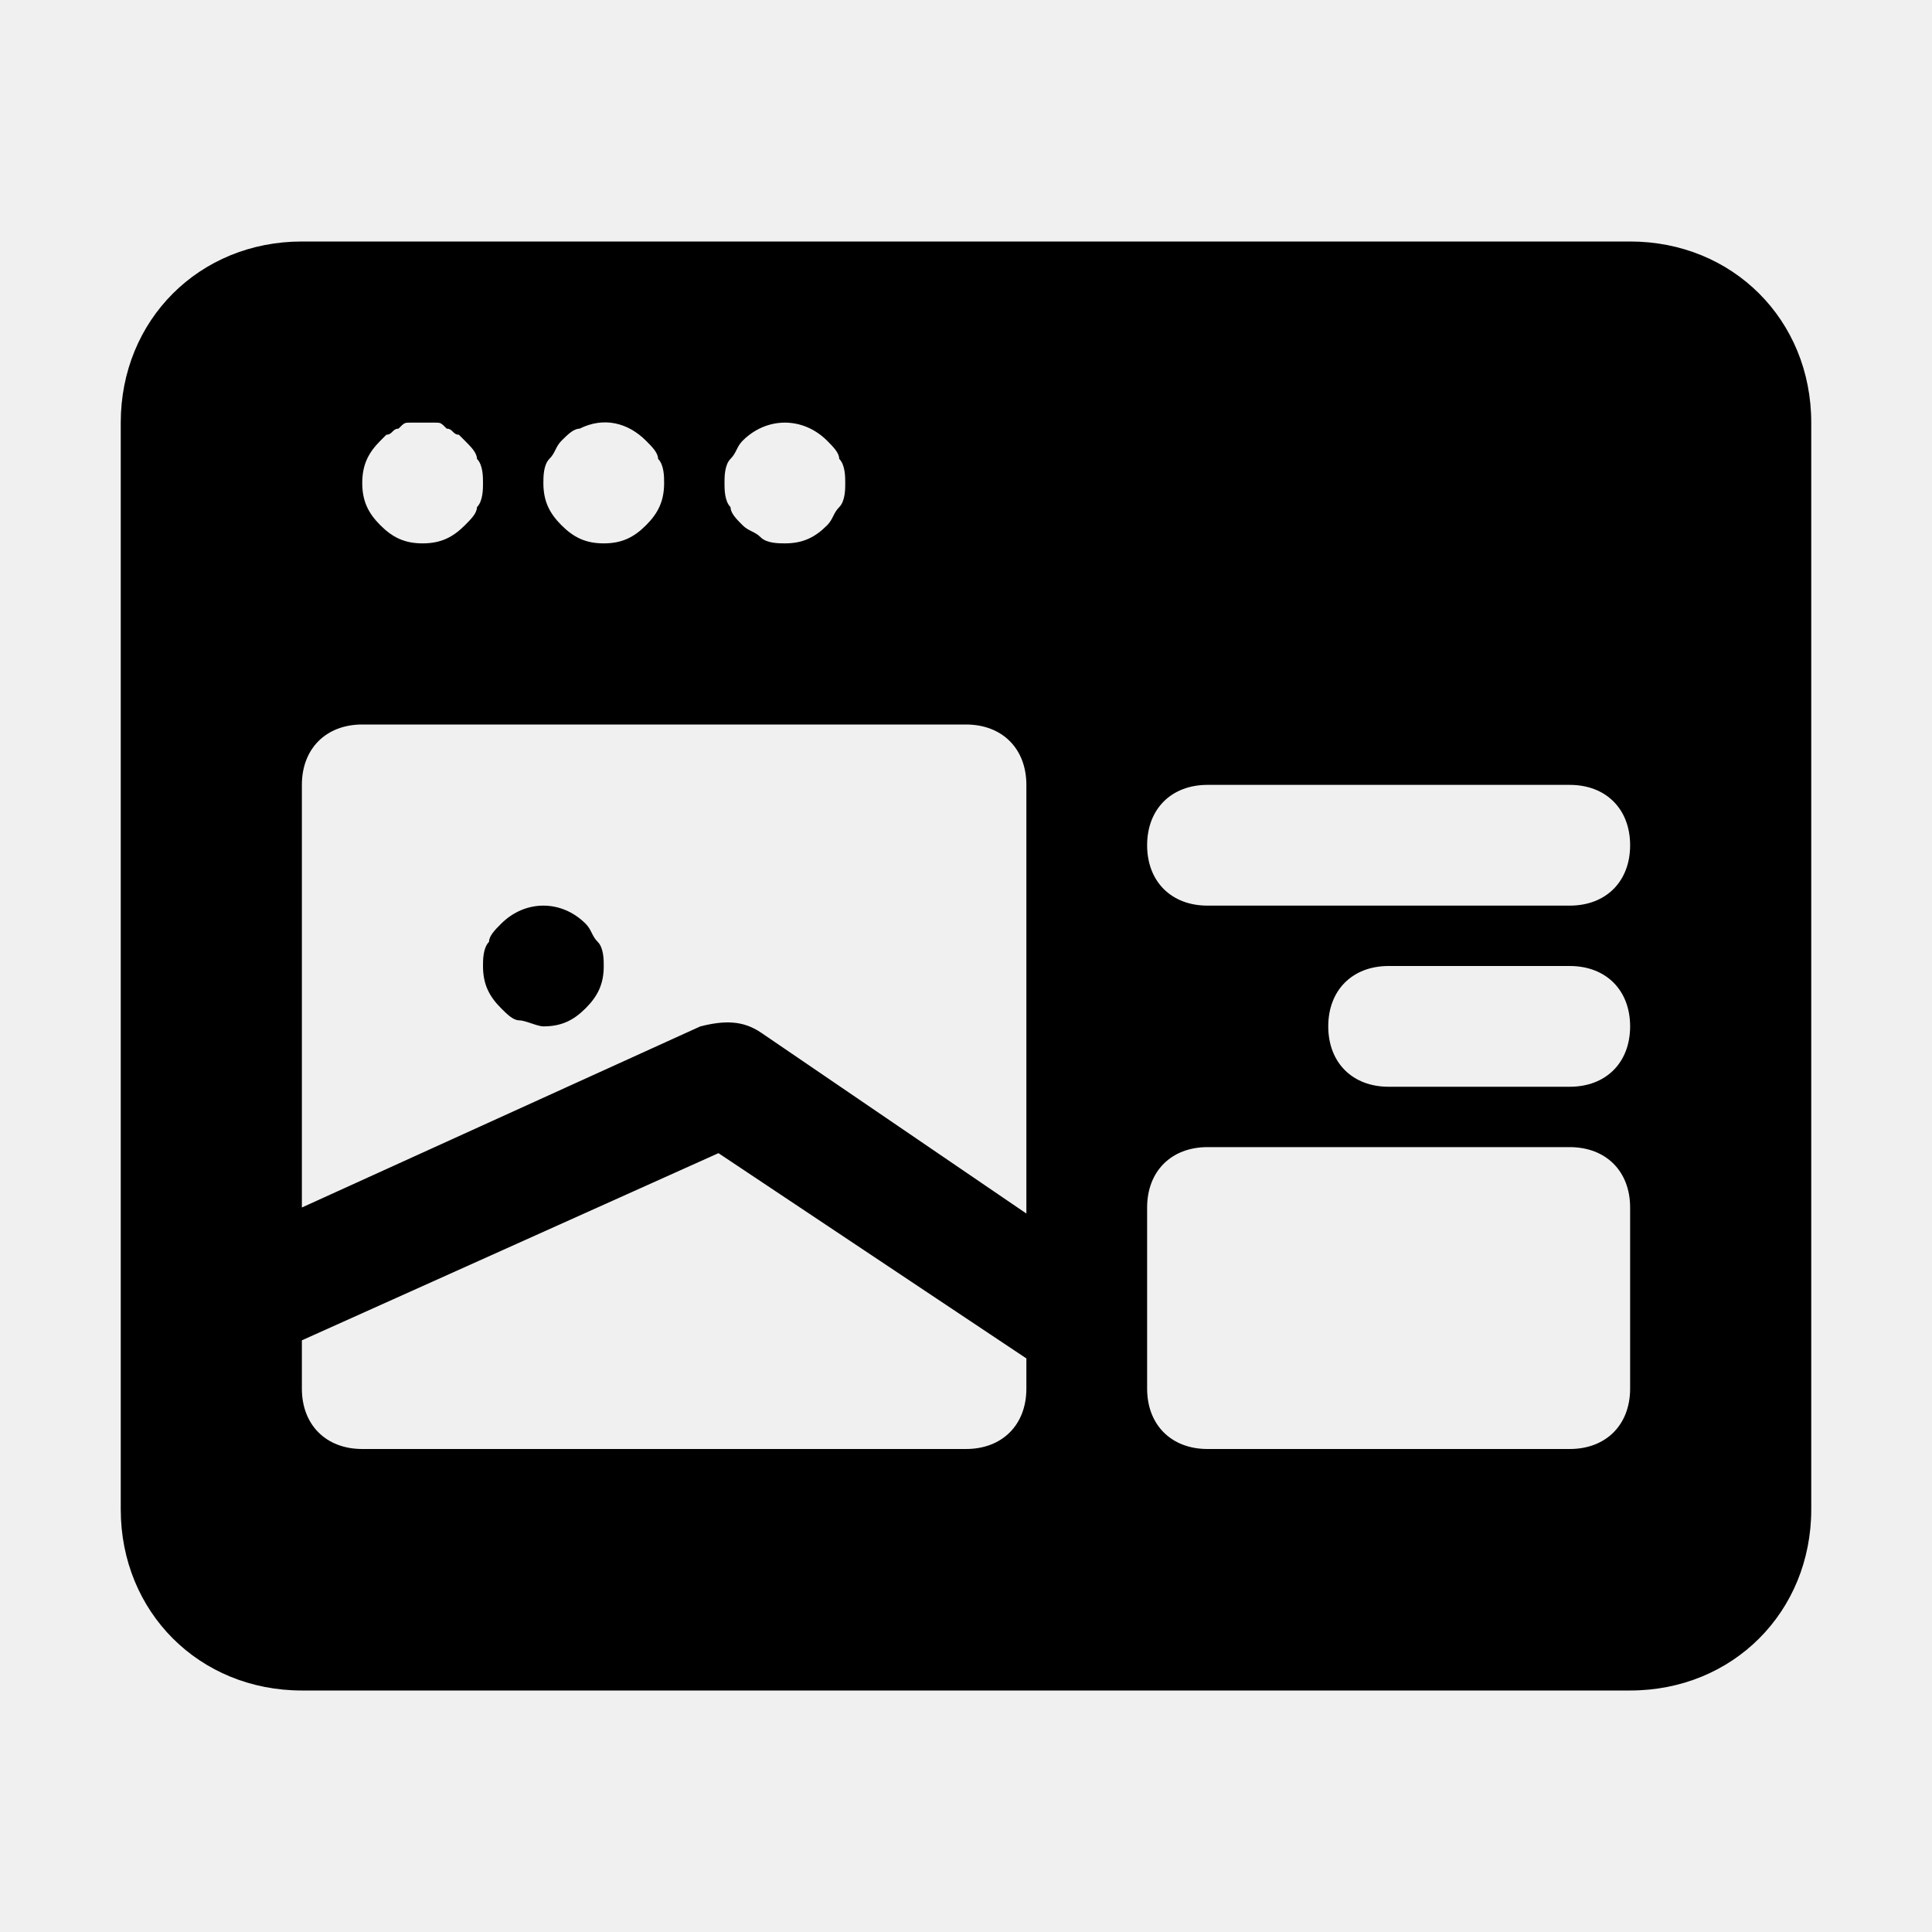
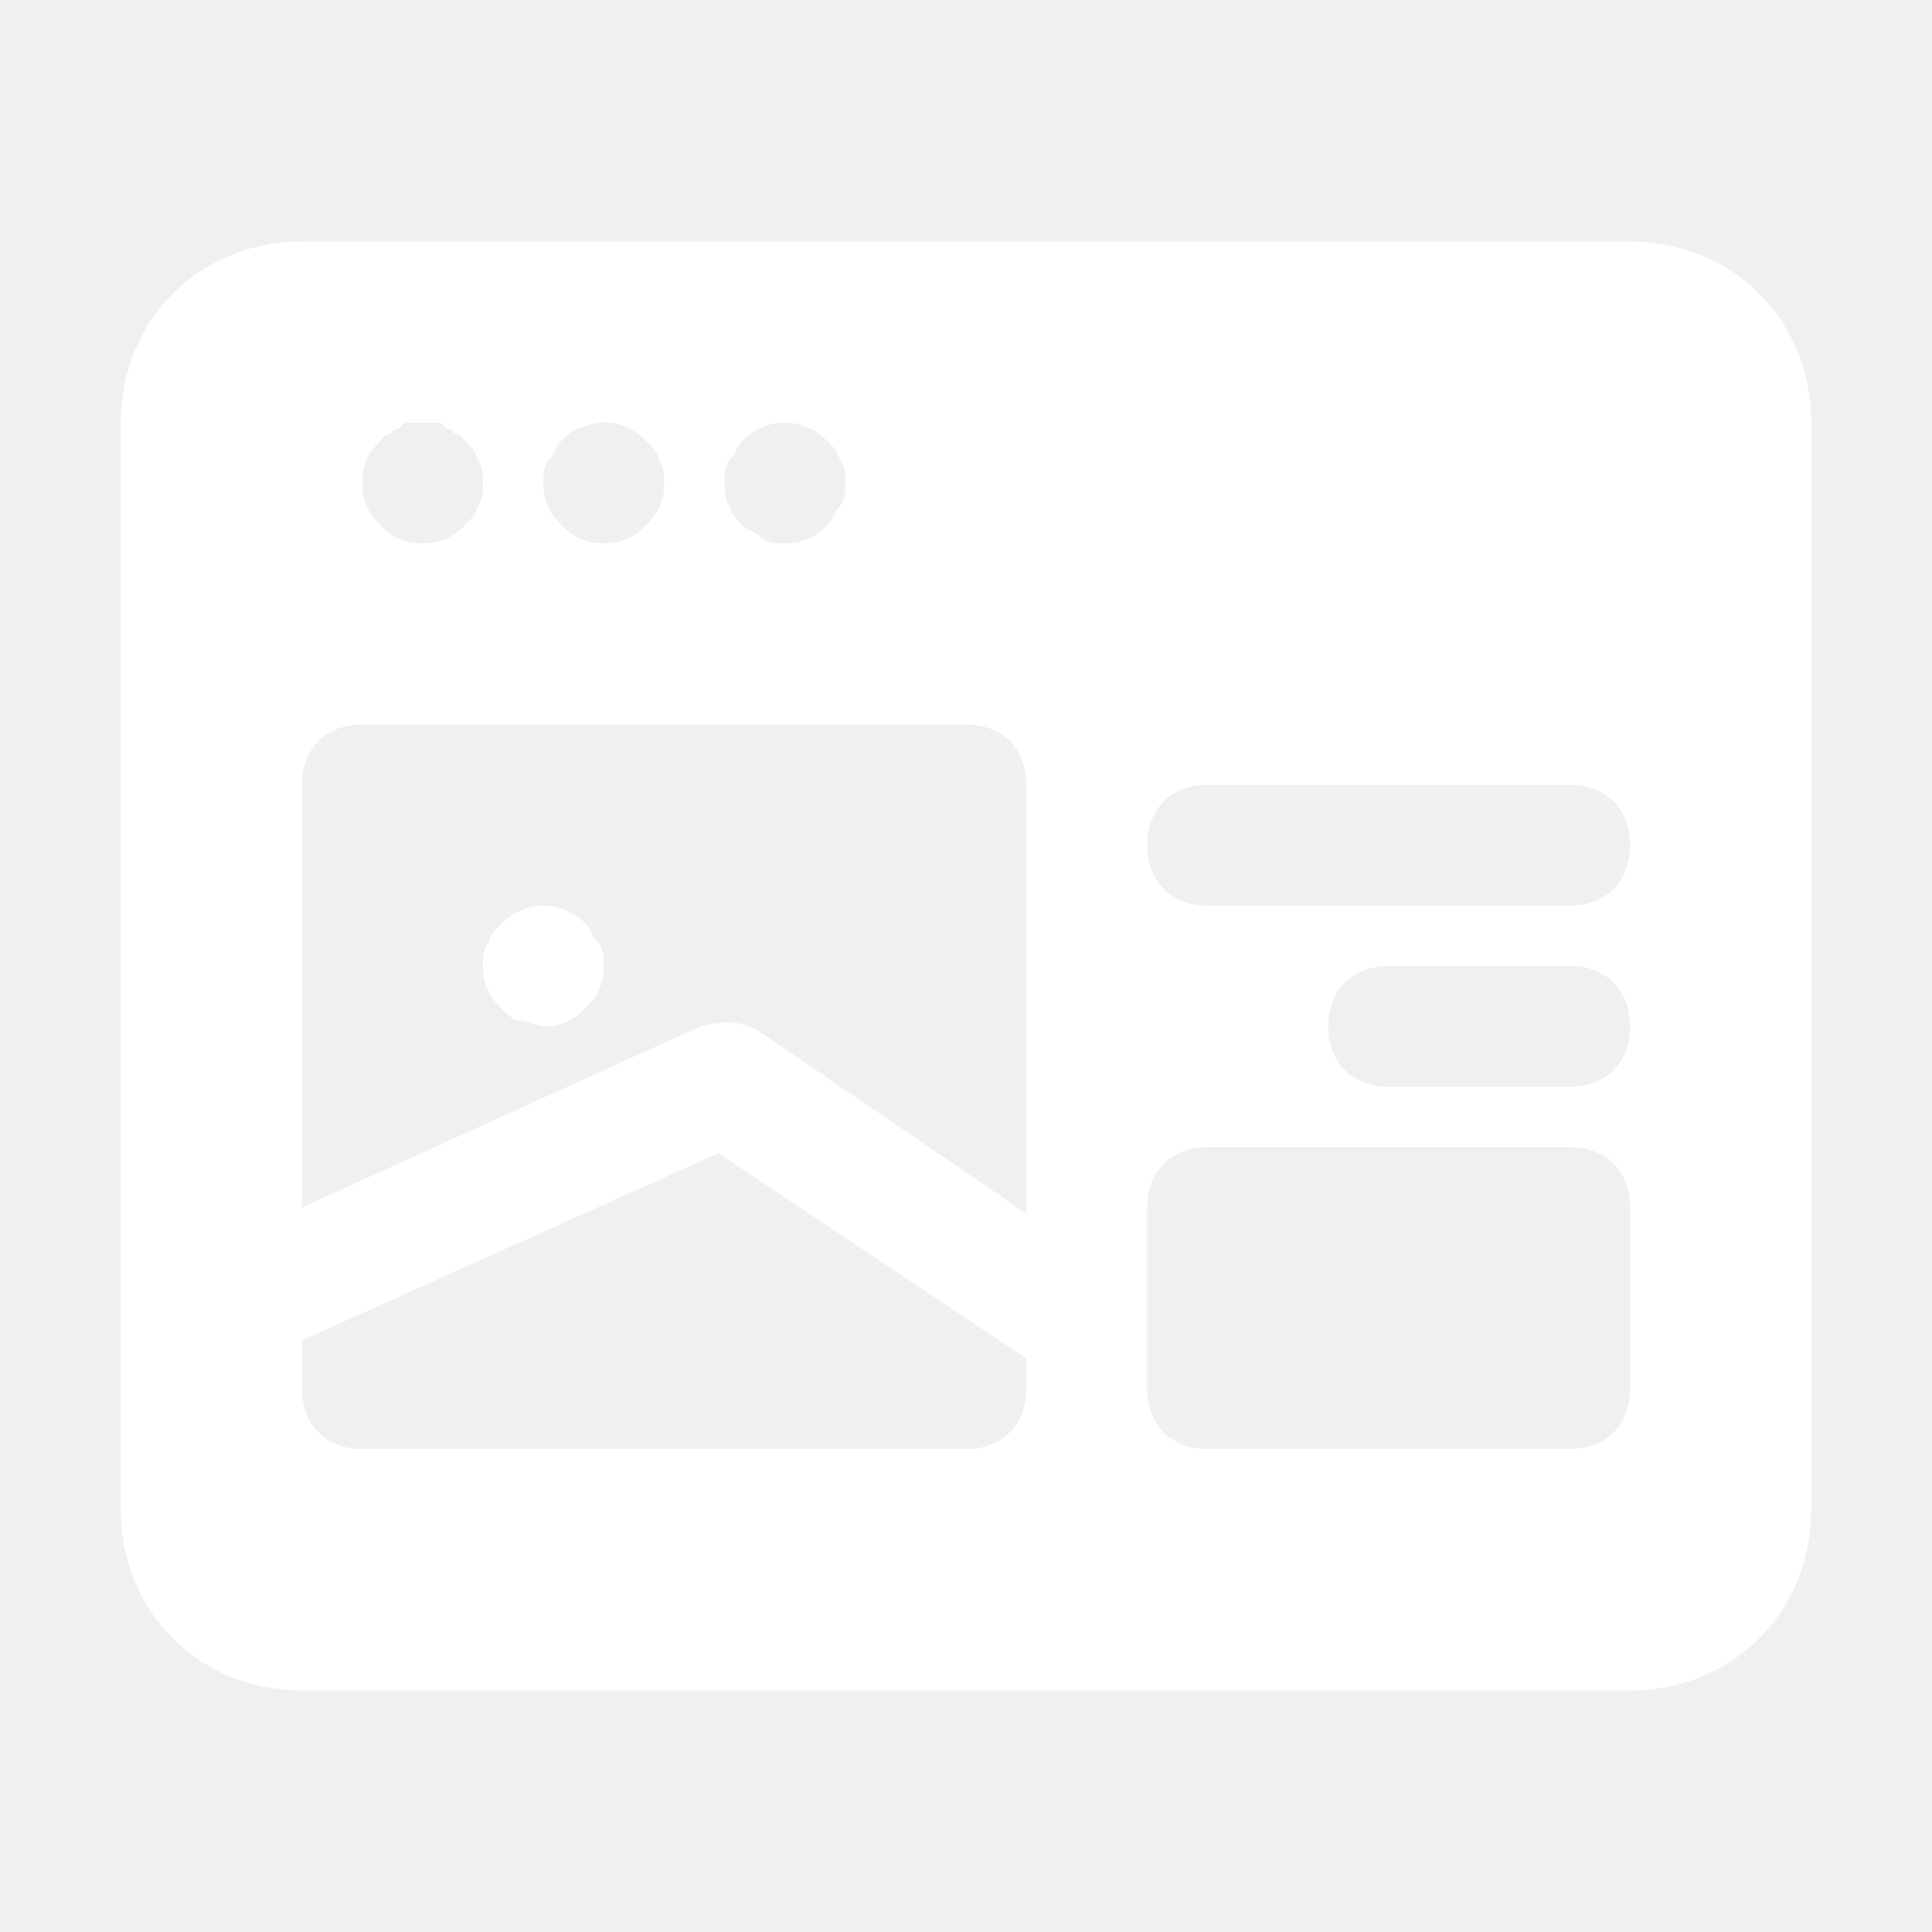
- <svg xmlns="http://www.w3.org/2000/svg" id="Icons" style="enable-background:new 0 0 32 32;" version="1.1" viewBox="0 0 32 32" xml:space="preserve">
+ <svg xmlns="http://www.w3.org/2000/svg" fill="white" id="Icons" style="enable-background:new 0 0 32 32;" version="1.1" viewBox="0 0 32 32" xml:space="preserve">
  <g>
    <path d="M27,4H5C3.3,4,2,5.3,2,7v18c0,1.7,1.3,3,3,3h22c1.7,0,3-1.3,3-3V7C30,5.3,28.7,4,27,4z M12.1,7.6c0.1-0.1,0.1-0.2,0.2-0.3   c0.4-0.4,1-0.4,1.4,0c0.1,0.1,0.2,0.2,0.2,0.3C14,7.7,14,7.9,14,8c0,0.1,0,0.3-0.1,0.4c-0.1,0.1-0.1,0.2-0.2,0.3   C13.5,8.9,13.3,9,13,9c-0.1,0-0.3,0-0.4-0.1c-0.1-0.1-0.2-0.1-0.3-0.2c-0.1-0.1-0.2-0.2-0.2-0.3C12,8.3,12,8.1,12,8   C12,7.9,12,7.7,12.1,7.6z M9.1,7.6c0.1-0.1,0.1-0.2,0.2-0.3c0.1-0.1,0.2-0.2,0.3-0.2C10,6.9,10.4,7,10.7,7.3   c0.1,0.1,0.2,0.2,0.2,0.3C11,7.7,11,7.9,11,8c0,0.3-0.1,0.5-0.3,0.7C10.5,8.9,10.3,9,10,9C9.7,9,9.5,8.9,9.3,8.7C9.1,8.5,9,8.3,9,8   C9,7.9,9,7.7,9.1,7.6z M6.3,7.3c0,0,0.1-0.1,0.1-0.1c0.1,0,0.1-0.1,0.2-0.1C6.7,7,6.7,7,6.8,7c0.1,0,0.3,0,0.4,0   c0.1,0,0.1,0,0.2,0.1c0.1,0,0.1,0.1,0.2,0.1c0,0,0.1,0.1,0.1,0.1c0.1,0.1,0.2,0.2,0.2,0.3C8,7.7,8,7.9,8,8c0,0.1,0,0.3-0.1,0.4   C7.9,8.5,7.8,8.6,7.7,8.7C7.5,8.9,7.3,9,7,9S6.5,8.9,6.3,8.7C6.1,8.5,6,8.3,6,8C6,7.7,6.1,7.5,6.3,7.3z M17,23c0,0.6-0.4,1-1,1H6   c-0.6,0-1-0.4-1-1v-0.8l6.9-3.1l5.1,3.4V23z M17,20.1l-4.4-3c-0.3-0.2-0.6-0.2-1-0.1L5,20v-7c0-0.6,0.4-1,1-1h10c0.6,0,1,0.4,1,1   V20.1z M27,23c0,0.6-0.4,1-1,1h-6c-0.6,0-1-0.4-1-1v-3c0-0.6,0.4-1,1-1h6c0.6,0,1,0.4,1,1V23z M26,18h-3c-0.6,0-1-0.4-1-1   s0.4-1,1-1h3c0.6,0,1,0.4,1,1S26.6,18,26,18z M26,15h-6c-0.6,0-1-0.4-1-1s0.4-1,1-1h6c0.6,0,1,0.4,1,1S26.6,15,26,15z" />
    <path d="M9.7,15.3c-0.4-0.4-1-0.4-1.4,0c-0.1,0.1-0.2,0.2-0.2,0.3C8,15.7,8,15.9,8,16c0,0.3,0.1,0.5,0.3,0.7   c0.1,0.1,0.2,0.2,0.3,0.2S8.9,17,9,17c0.3,0,0.5-0.1,0.7-0.3C9.9,16.5,10,16.3,10,16c0-0.1,0-0.3-0.1-0.4S9.8,15.4,9.7,15.3z" />
  </g>
</svg>
